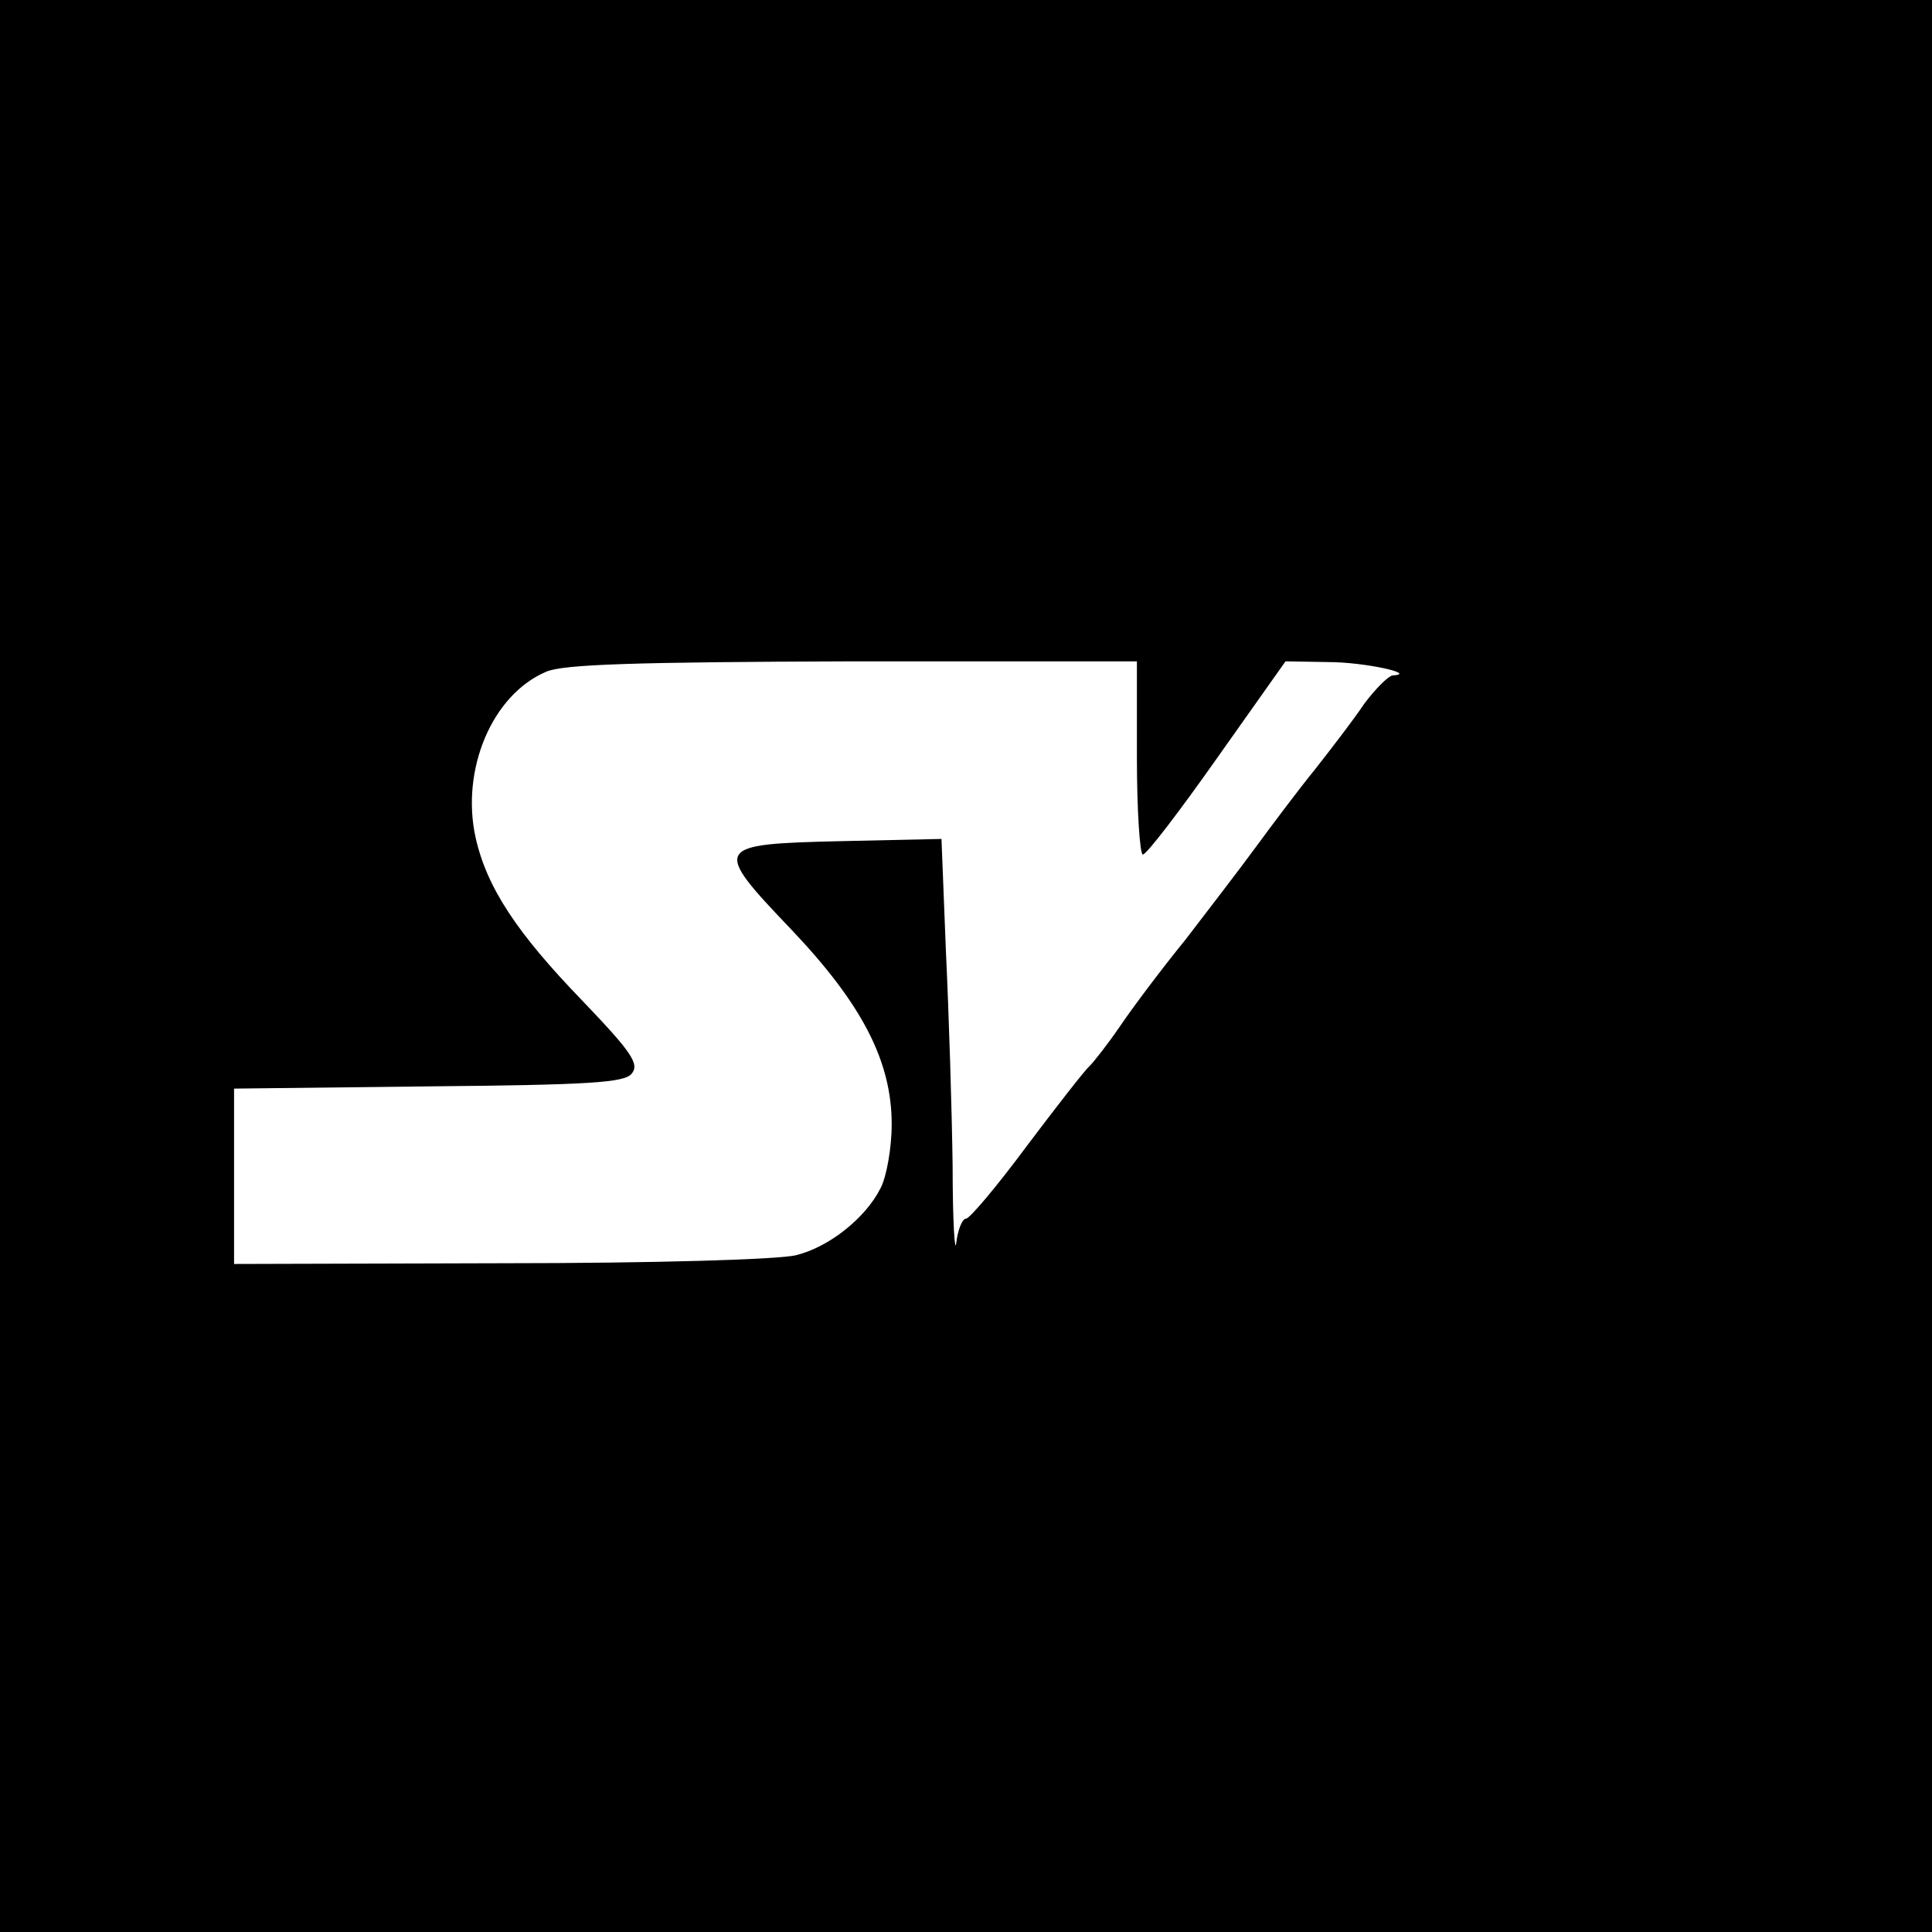
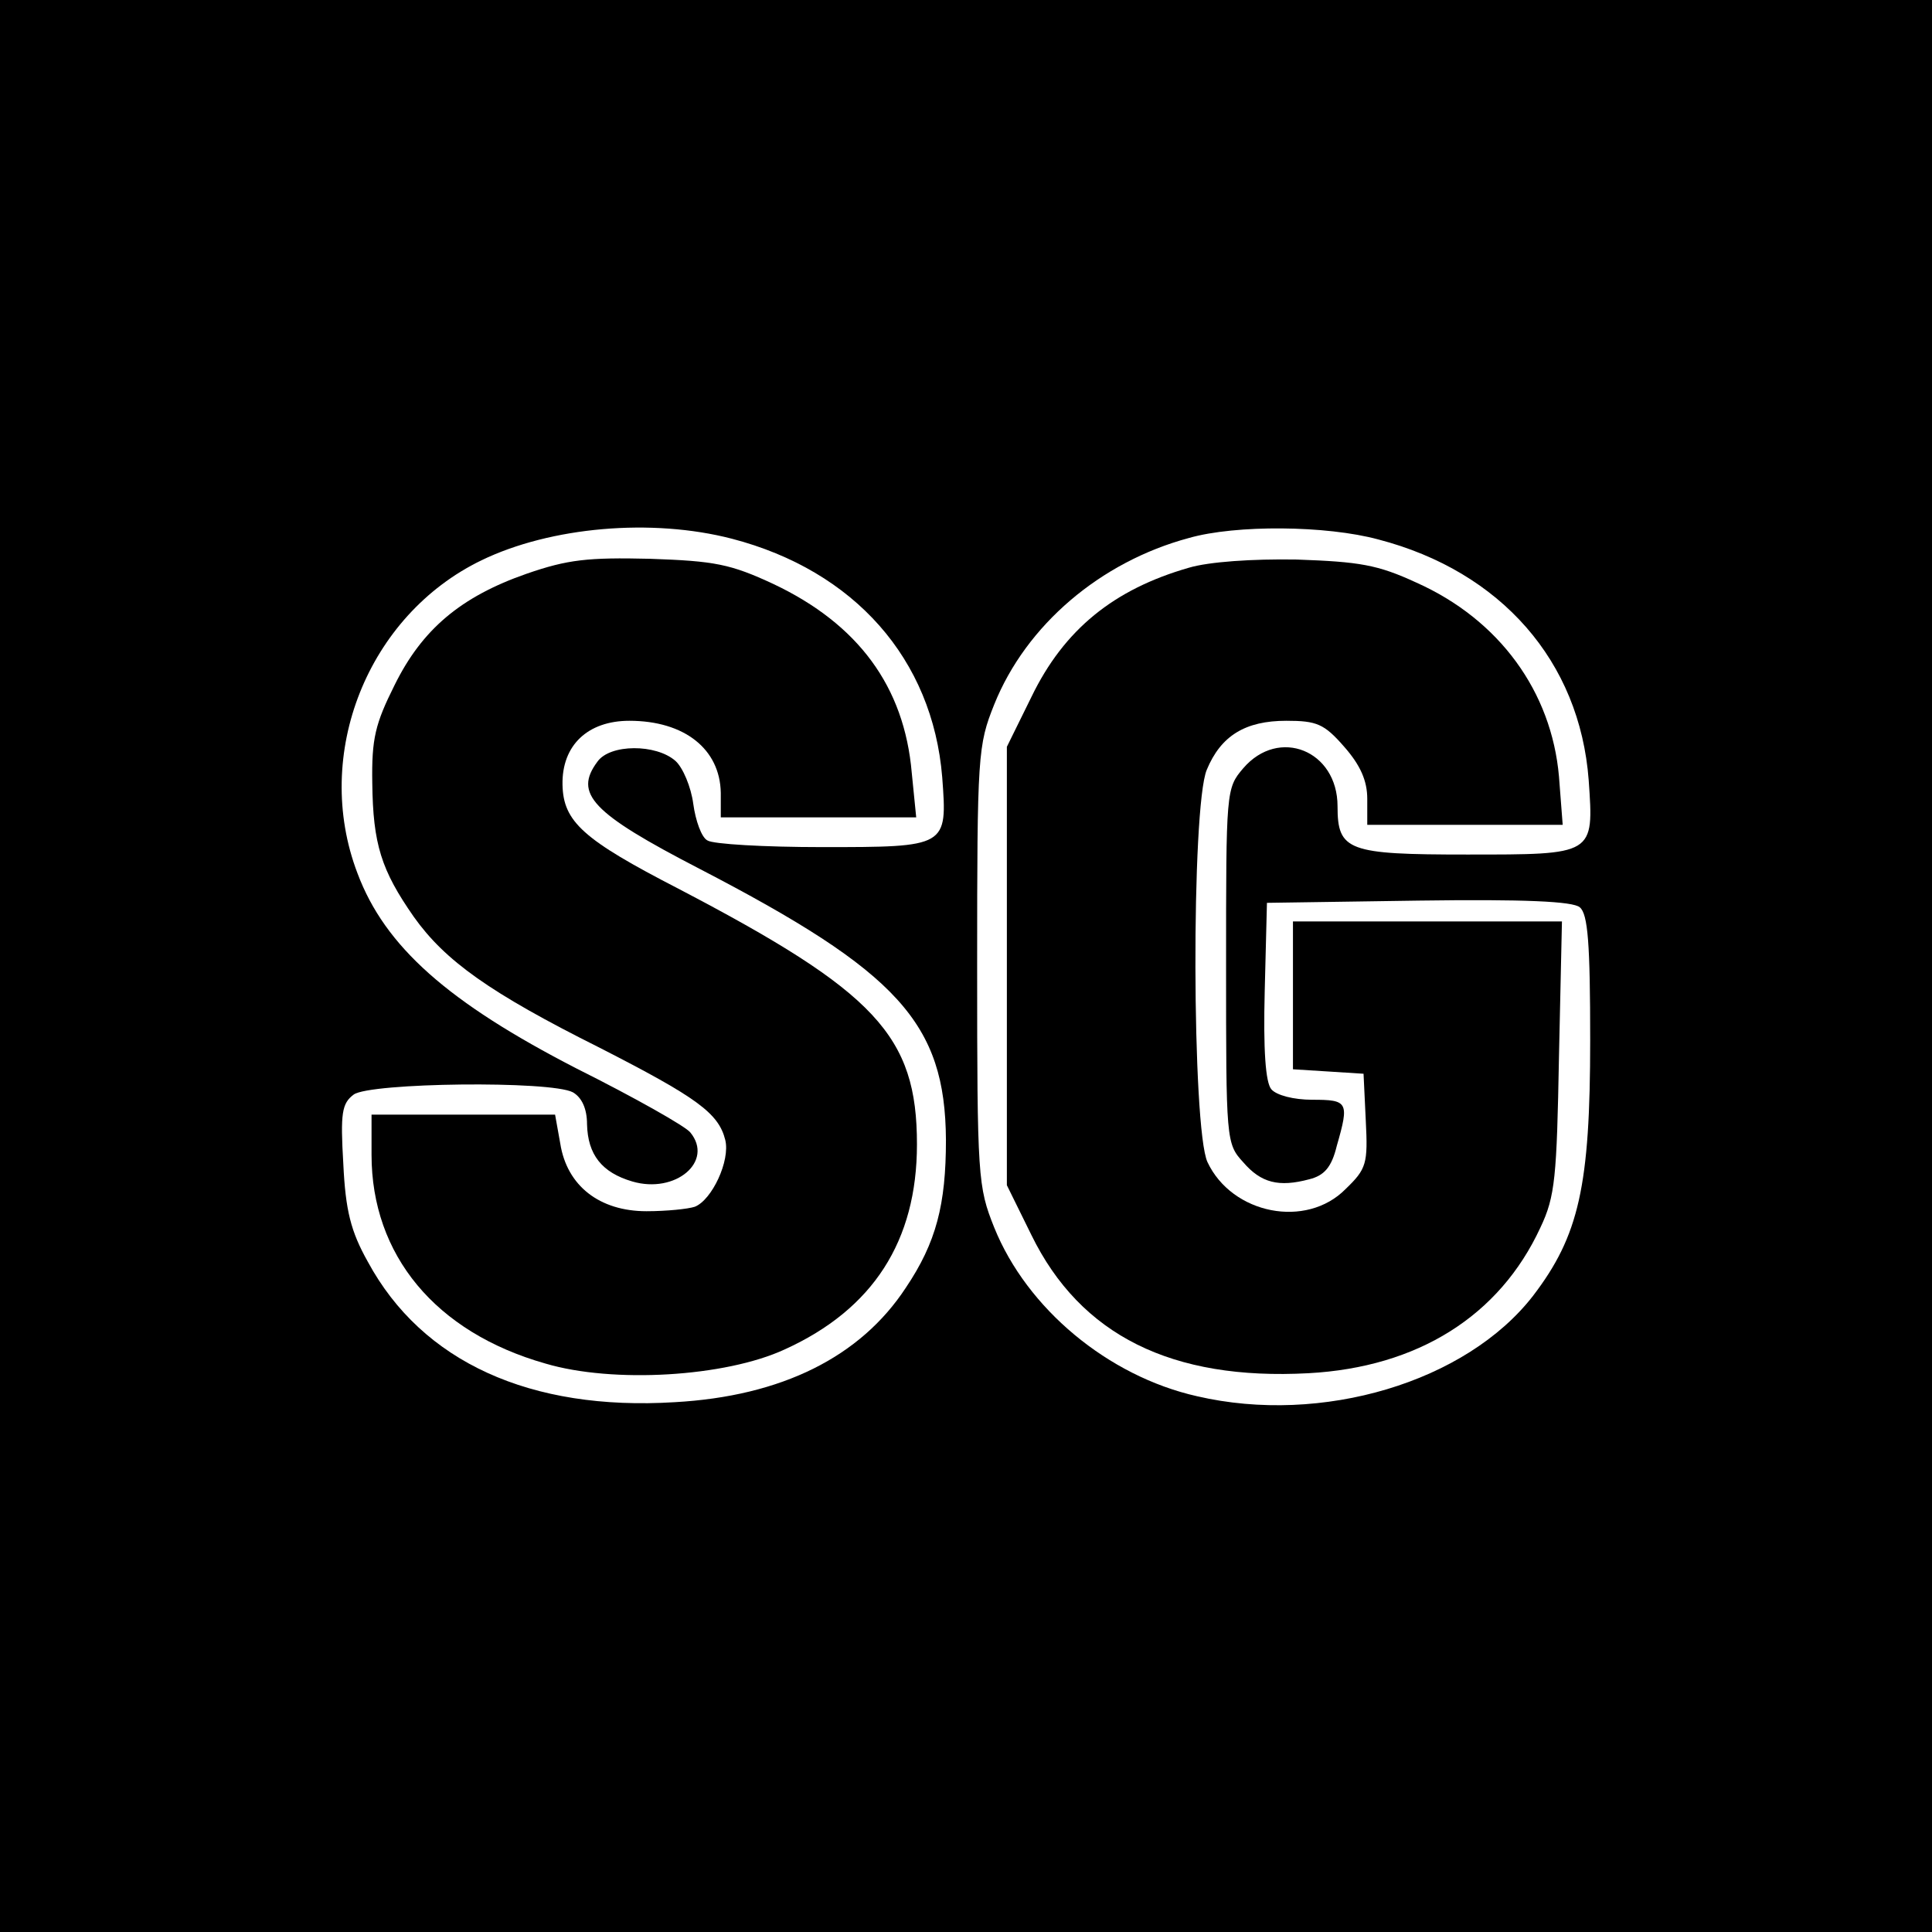
<svg xmlns="http://www.w3.org/2000/svg" version="1.0" width="260pt" height="260pt" viewBox="0 0 260 260" preserveAspectRatio="xMidYMid meet">
  <g transform="translate(0,260) scale(0.1,-0.1)" fill="#000000" stroke="none">
-     <path d="M0 1300 l0 -1300 1300 0 1300 0 0 1300 0 1300 -1300 0 -1300 0 0 -1300z m1530 280 c0 -71 4 -130 8 -130 5 0 50 59 100 130 l92 130 58 -1 c48 0 121 -16 86 -18 -6 -1 -23 -18 -38 -38 -14 -21 -44 -60 -66 -88 -22 -27 -58 -75 -80 -105 -22 -30 -65 -86 -95 -125 -31 -38 -70 -90 -87 -115 -17 -25 -36 -49 -42 -55 -6 -5 -44 -54 -84 -107 -40 -54 -77 -98 -82 -98 -5 0 -11 -15 -13 -32 -2 -18 -5 28 -5 103 -1 75 -5 204 -9 288 l-6 152 -136 -3 c-171 -4 -173 -7 -66 -119 95 -100 135 -177 135 -262 0 -32 -7 -71 -15 -86 -20 -40 -69 -79 -113 -90 -21 -6 -191 -11 -397 -11 l-360 -1 0 118 0 118 261 3 c218 2 264 5 274 17 11 13 0 29 -66 98 -89 92 -129 153 -144 220 -20 91 22 192 95 223 23 10 117 13 413 14 l382 0 0 -130z" />
+     <path d="M0 1300 l0 -1300 1300 0 1300 0 0 1300 0 1300 -1300 0 -1300 0 0 -1300z m985 575 c165 -43 270 -162 283 -321 7 -94 7 -94 -162 -94 -77 0 -147 4 -154 9 -8 4 -16 27 -19 49 -3 23 -14 49 -24 58 -26 23 -88 23 -105 -1 -32 -43 -8 -69 137 -144 268 -139 331 -208 332 -365 0 -87 -13 -138 -54 -199 -61 -93 -167 -146 -311 -154 -194 -12 -340 54 -413 189 -23 41 -30 69 -33 132 -4 68 -2 81 14 93 22 16 265 19 295 3 12 -7 19 -22 19 -43 1 -41 20 -65 61 -77 58 -17 110 27 78 66 -6 8 -75 47 -153 86 -173 89 -258 164 -295 263 -61 160 14 347 167 421 93 45 229 57 337 29z m870 -1 c165 -43 271 -164 283 -324 7 -101 8 -100 -164 -100 -160 0 -174 5 -174 65 0 75 -79 107 -127 51 -23 -27 -23 -30 -23 -266 0 -234 0 -239 23 -264 24 -28 48 -34 89 -23 20 5 30 16 37 45 17 59 15 62 -33 62 -25 0 -48 6 -55 14 -8 9 -11 54 -9 132 l3 119 204 3 c142 2 208 -1 217 -9 11 -9 14 -49 14 -179 0 -196 -15 -263 -77 -344 -90 -116 -284 -174 -452 -135 -120 27 -229 118 -273 227 -22 55 -23 67 -23 352 0 285 1 297 23 352 43 107 143 192 262 224 63 18 185 17 255 -2z" />
+     <path d="M709 1828 c-89 -31 -141 -75 -178 -150 -26 -52 -31 -72 -30 -132 1 -82 12 -117 56 -180 42 -59 102 -102 250 -176 131 -67 160 -88 169 -124 7 -28 -18 -81 -41 -90 -9 -3 -38 -6 -65 -6 -63 0 -107 34 -116 91 l-7 39 -123 0 -124 0 0 -54 c0 -135 86 -239 234 -281 91 -27 242 -18 322 19 119 54 178 146 178 276 0 146 -55 205 -321 344 -128 66 -155 90 -156 140 -1 53 34 86 90 86 74 0 122 -38 123 -97 l0 -33 131 0 132 0 -6 60 c-10 116 -72 200 -186 254 -58 27 -79 31 -166 34 -84 2 -111 -1 -166 -20z" />
+     <path d="M1600 1836 c-101 -29 -168 -83 -212 -174 l-33 -67 0 -295 0 -295 33 -67 c66 -135 189 -196 373 -186 147 8 257 77 312 196 20 42 22 68 25 230 l4 182 -181 0 -181 0 0 -99 0 -100 48 -3 47 -3 3 -63 c3 -58 1 -65 -27 -92 -53 -54 -153 -34 -186 36 -21 45 -22 478 -1 528 19 46 52 66 107 66 41 0 51 -4 78 -35 22 -25 31 -46 31 -70 l0 -35 131 0 132 0 -5 65 c-10 114 -80 211 -192 261 -52 24 -76 28 -161 31 -60 1 -118 -3 -145 -11z" />
  </g>
</svg>
